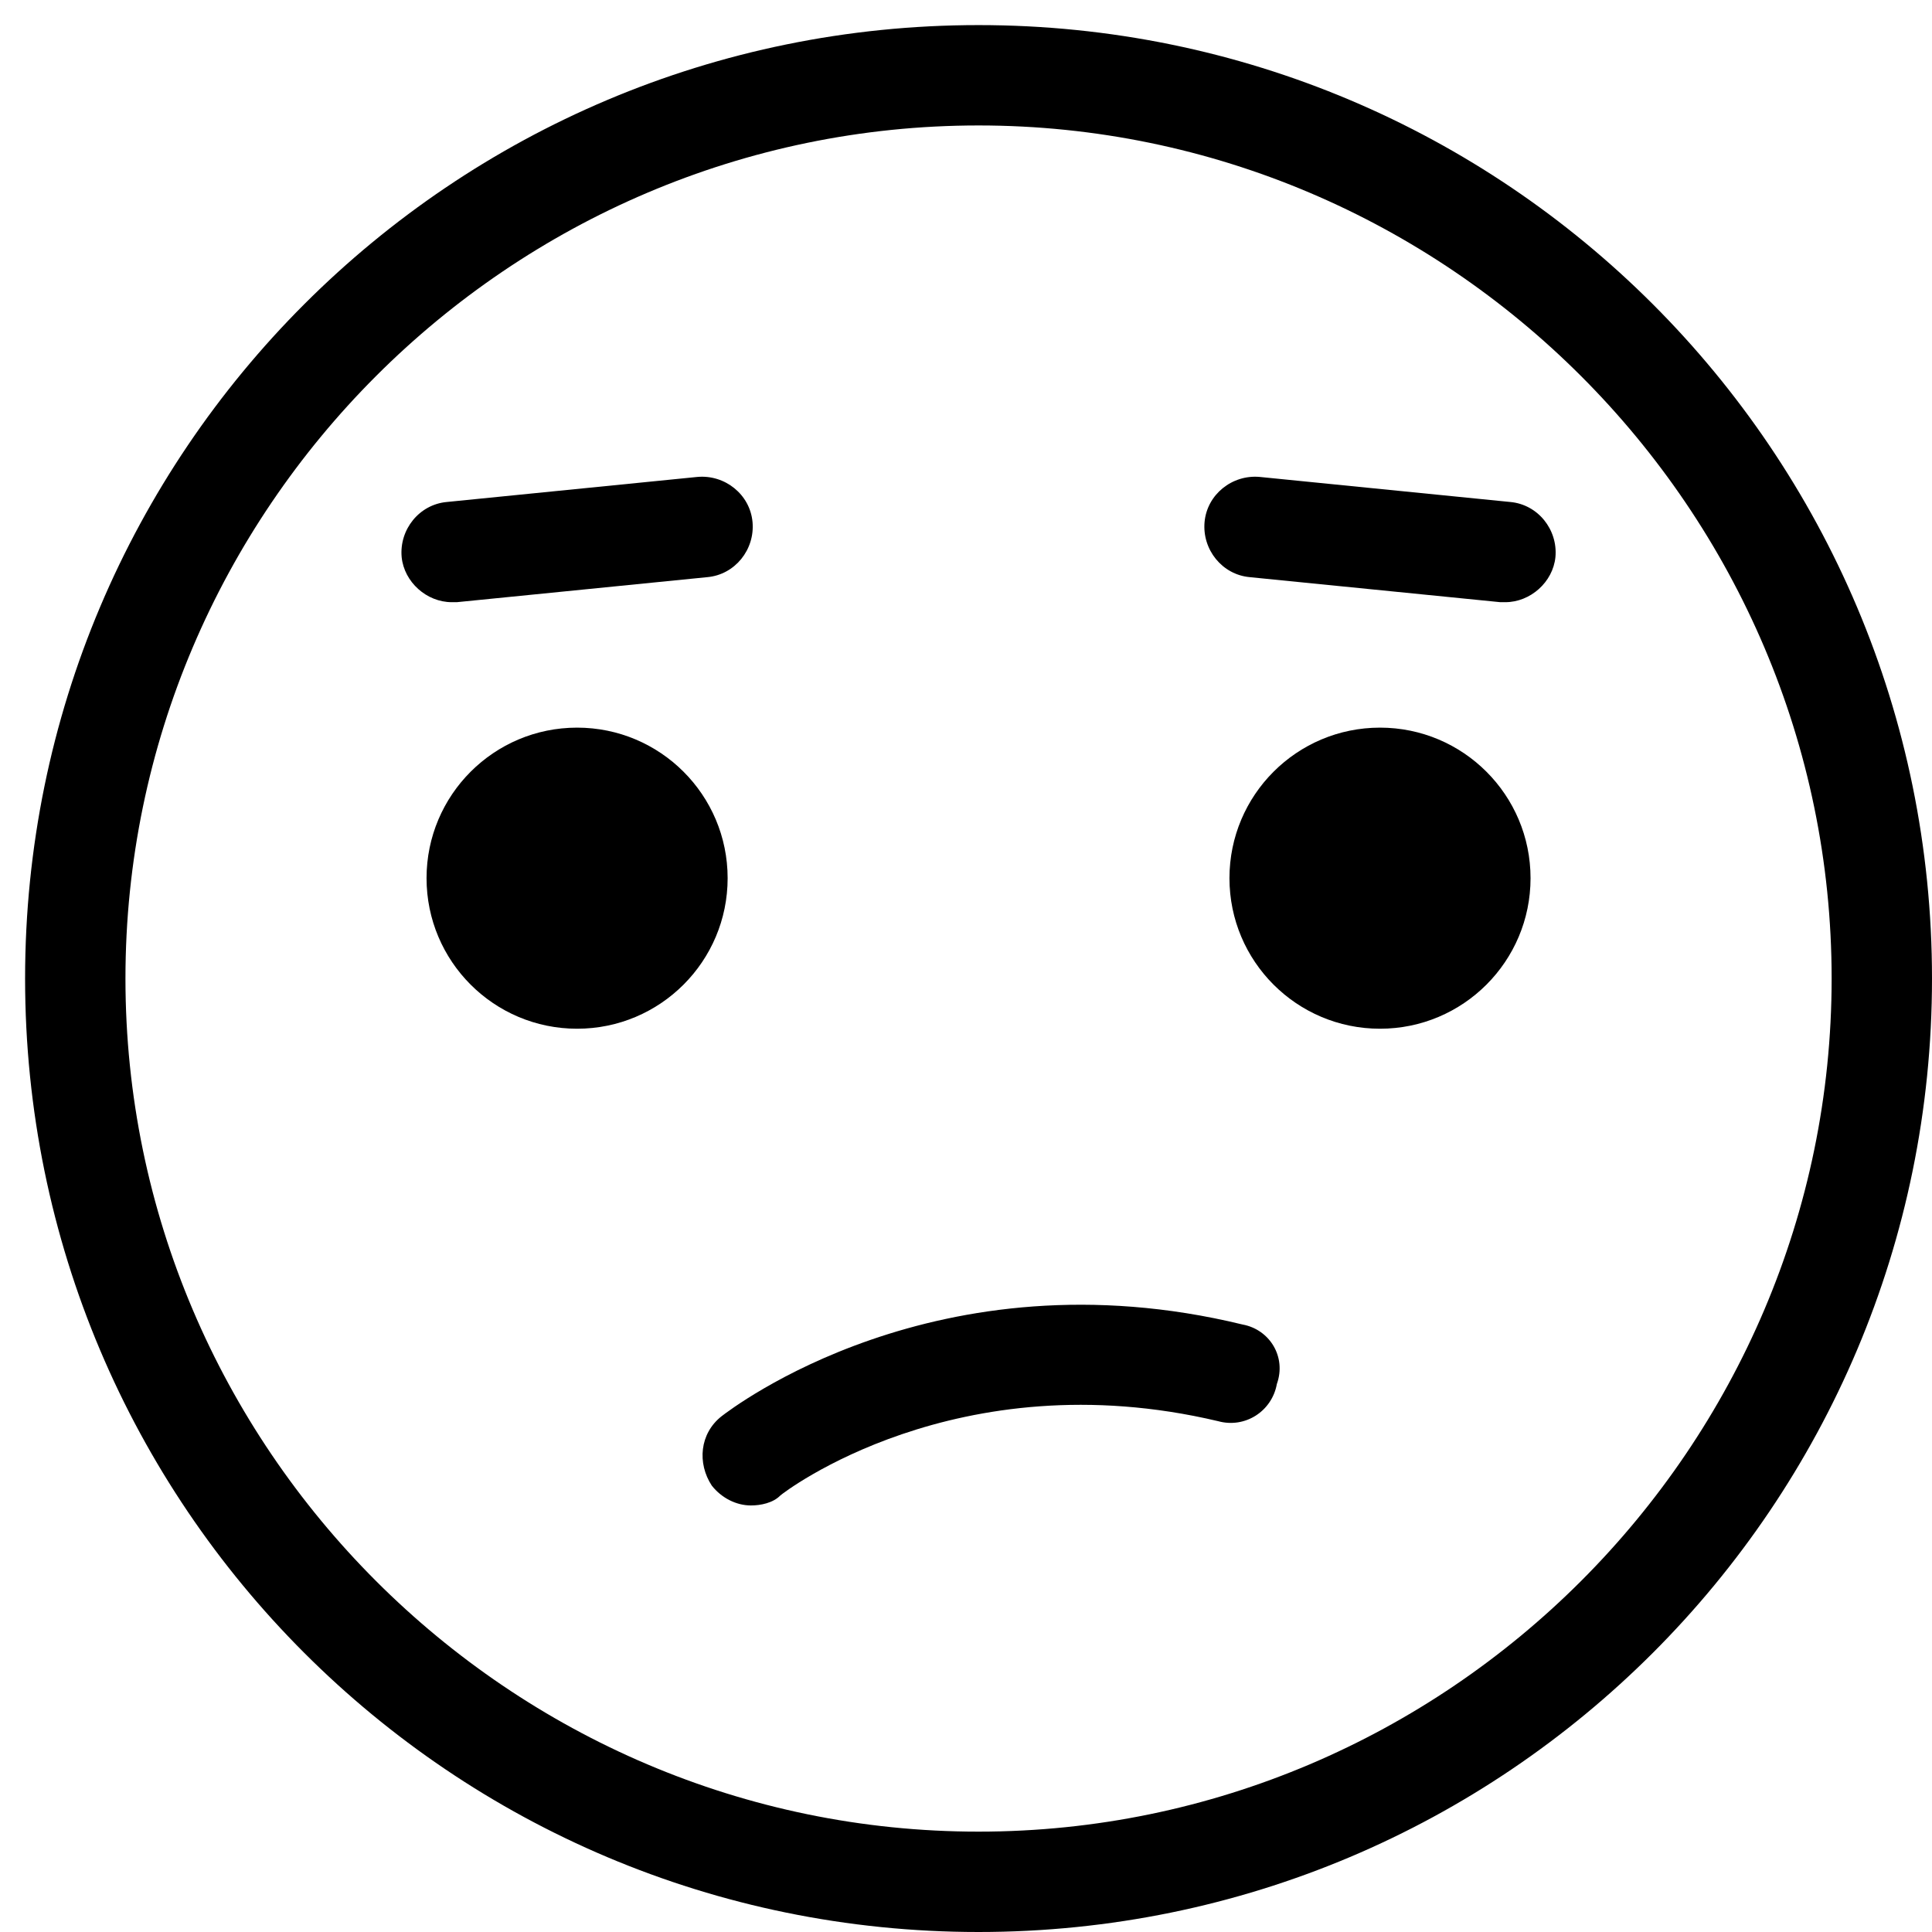
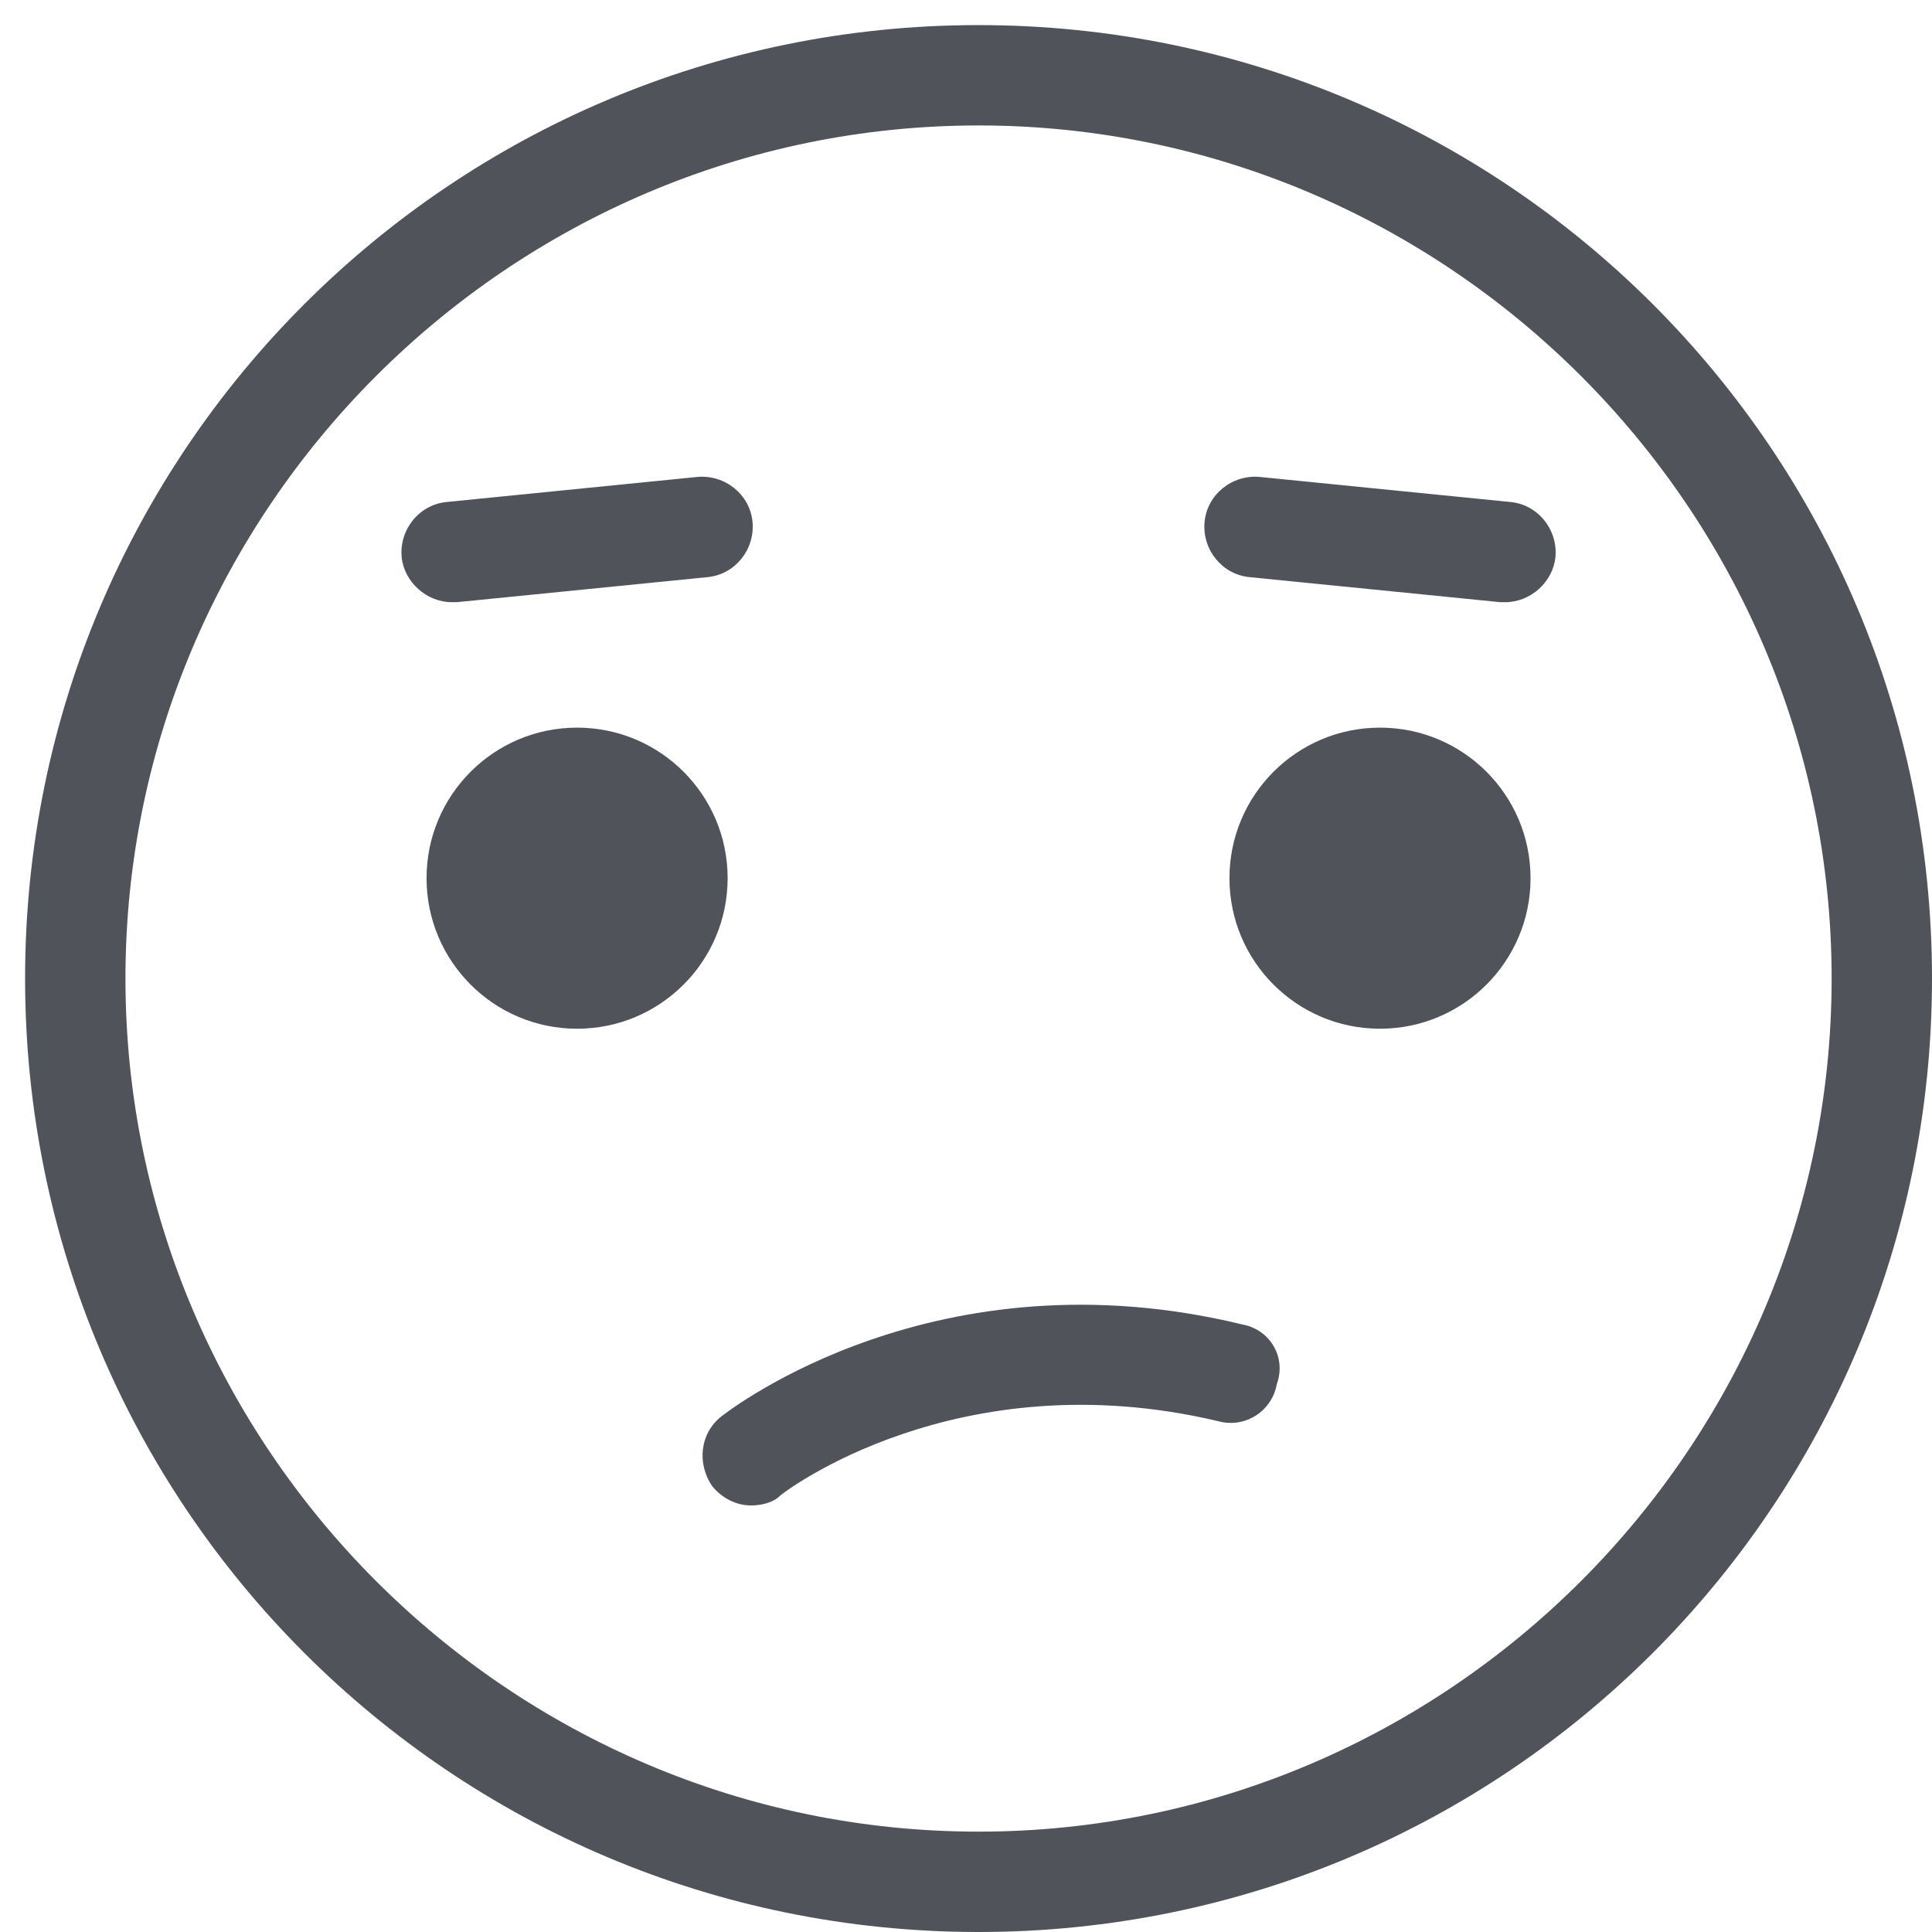
<svg xmlns="http://www.w3.org/2000/svg" width="77" height="77" overflow="hidden">
  <defs>
    <clipPath id="clip0">
      <rect x="630" y="249" width="77" height="77" />
    </clipPath>
  </defs>
  <g clip-path="url(#clip0)" transform="translate(-630 -249)">
-     <path d="M679.524 301.789C667.338 298.825 659.149 305.147 658.759 305.444 657.881 306.135 657.784 307.321 658.369 308.21 658.759 308.704 659.344 309 659.929 309 660.318 309 660.806 308.901 661.098 308.605 661.196 308.506 668.118 303.172 678.549 305.641 679.622 305.938 680.694 305.246 680.889 304.16 681.279 303.073 680.597 301.986 679.524 301.789Z" fill-rule="evenodd" />
-     <path d="M659 284C659 287.314 656.314 290 653 290 649.686 290 647 287.314 647 284 647 280.686 649.686 278 653 278 656.314 278 659 280.686 659 284Z" fill-rule="evenodd" />
-     <path d="M648.206 273 658.194 272.002C659.292 271.902 660.092 270.904 659.992 269.805 659.892 268.707 658.893 267.909 657.794 268.008L647.806 269.007C646.708 269.107 645.909 270.105 646.008 271.203 646.108 272.201 647.007 273 648.006 273 648.106 273 648.106 273 648.206 273Z" fill-rule="evenodd" />
-     <path d="M691 284C691 287.314 688.314 290 685 290 681.686 290 679 287.314 679 284 679 280.686 681.686 278 685 278 688.314 278 691 280.686 691 284Z" fill-rule="evenodd" />
-     <path d="M690.194 269.007 680.206 268.008C679.107 267.909 678.108 268.707 678.008 269.805 677.909 270.904 678.708 271.902 679.806 272.002L689.794 273C689.894 273 689.894 273 689.994 273 690.993 273 691.892 272.201 691.992 271.203 692.092 270.105 691.292 269.107 690.194 269.007Z" fill-rule="evenodd" />
-     <path d="M669 254C687.7 254 703 269.3 703 288 703 306.7 687.7 322 669 322 650.3 322 635 306.7 635 288 635 269.3 650.3 254 669 254M669 250C648 250 631 267 631 288 631 309 648 326 669 326 690 326 707 309 707 288 707 267 690 250 669 250L669 250Z" fill-rule="evenodd" />
+     <path d="M679.524 301.789C667.338 298.825 659.149 305.147 658.759 305.444 657.881 306.135 657.784 307.321 658.369 308.21 658.759 308.704 659.344 309 659.929 309 660.318 309 660.806 308.901 661.098 308.605 661.196 308.506 668.118 303.172 678.549 305.641 679.622 305.938 680.694 305.246 680.889 304.16 681.279 303.073 680.597 301.986 679.524 301.789Z" fill="#51535B" fill-rule="evenodd" />
+     <path d="M659 284C659 287.314 656.314 290 653 290 649.686 290 647 287.314 647 284 647 280.686 649.686 278 653 278 656.314 278 659 280.686 659 284Z" fill="#51535B" fill-rule="evenodd" />
+     <path d="M648.206 273 658.194 272.002C659.292 271.902 660.092 270.904 659.992 269.805 659.892 268.707 658.893 267.909 657.794 268.008L647.806 269.007C646.708 269.107 645.909 270.105 646.008 271.203 646.108 272.201 647.007 273 648.006 273 648.106 273 648.106 273 648.206 273Z" fill="#51535B" fill-rule="evenodd" />
+     <path d="M691 284C691 287.314 688.314 290 685 290 681.686 290 679 287.314 679 284 679 280.686 681.686 278 685 278 688.314 278 691 280.686 691 284Z" fill="#51535B" fill-rule="evenodd" />
+     <path d="M690.194 269.007 680.206 268.008C679.107 267.909 678.108 268.707 678.008 269.805 677.909 270.904 678.708 271.902 679.806 272.002L689.794 273C689.894 273 689.894 273 689.994 273 690.993 273 691.892 272.201 691.992 271.203 692.092 270.105 691.292 269.107 690.194 269.007Z" fill="#51535B" fill-rule="evenodd" />
+     <path d="M669 254C687.7 254 703 269.3 703 288 703 306.7 687.7 322 669 322 650.3 322 635 306.7 635 288 635 269.3 650.3 254 669 254M669 250C648 250 631 267 631 288 631 309 648 326 669 326 690 326 707 309 707 288 707 267 690 250 669 250L669 250Z" fill="#51535B" fill-rule="evenodd" />
  </g>
</svg>
